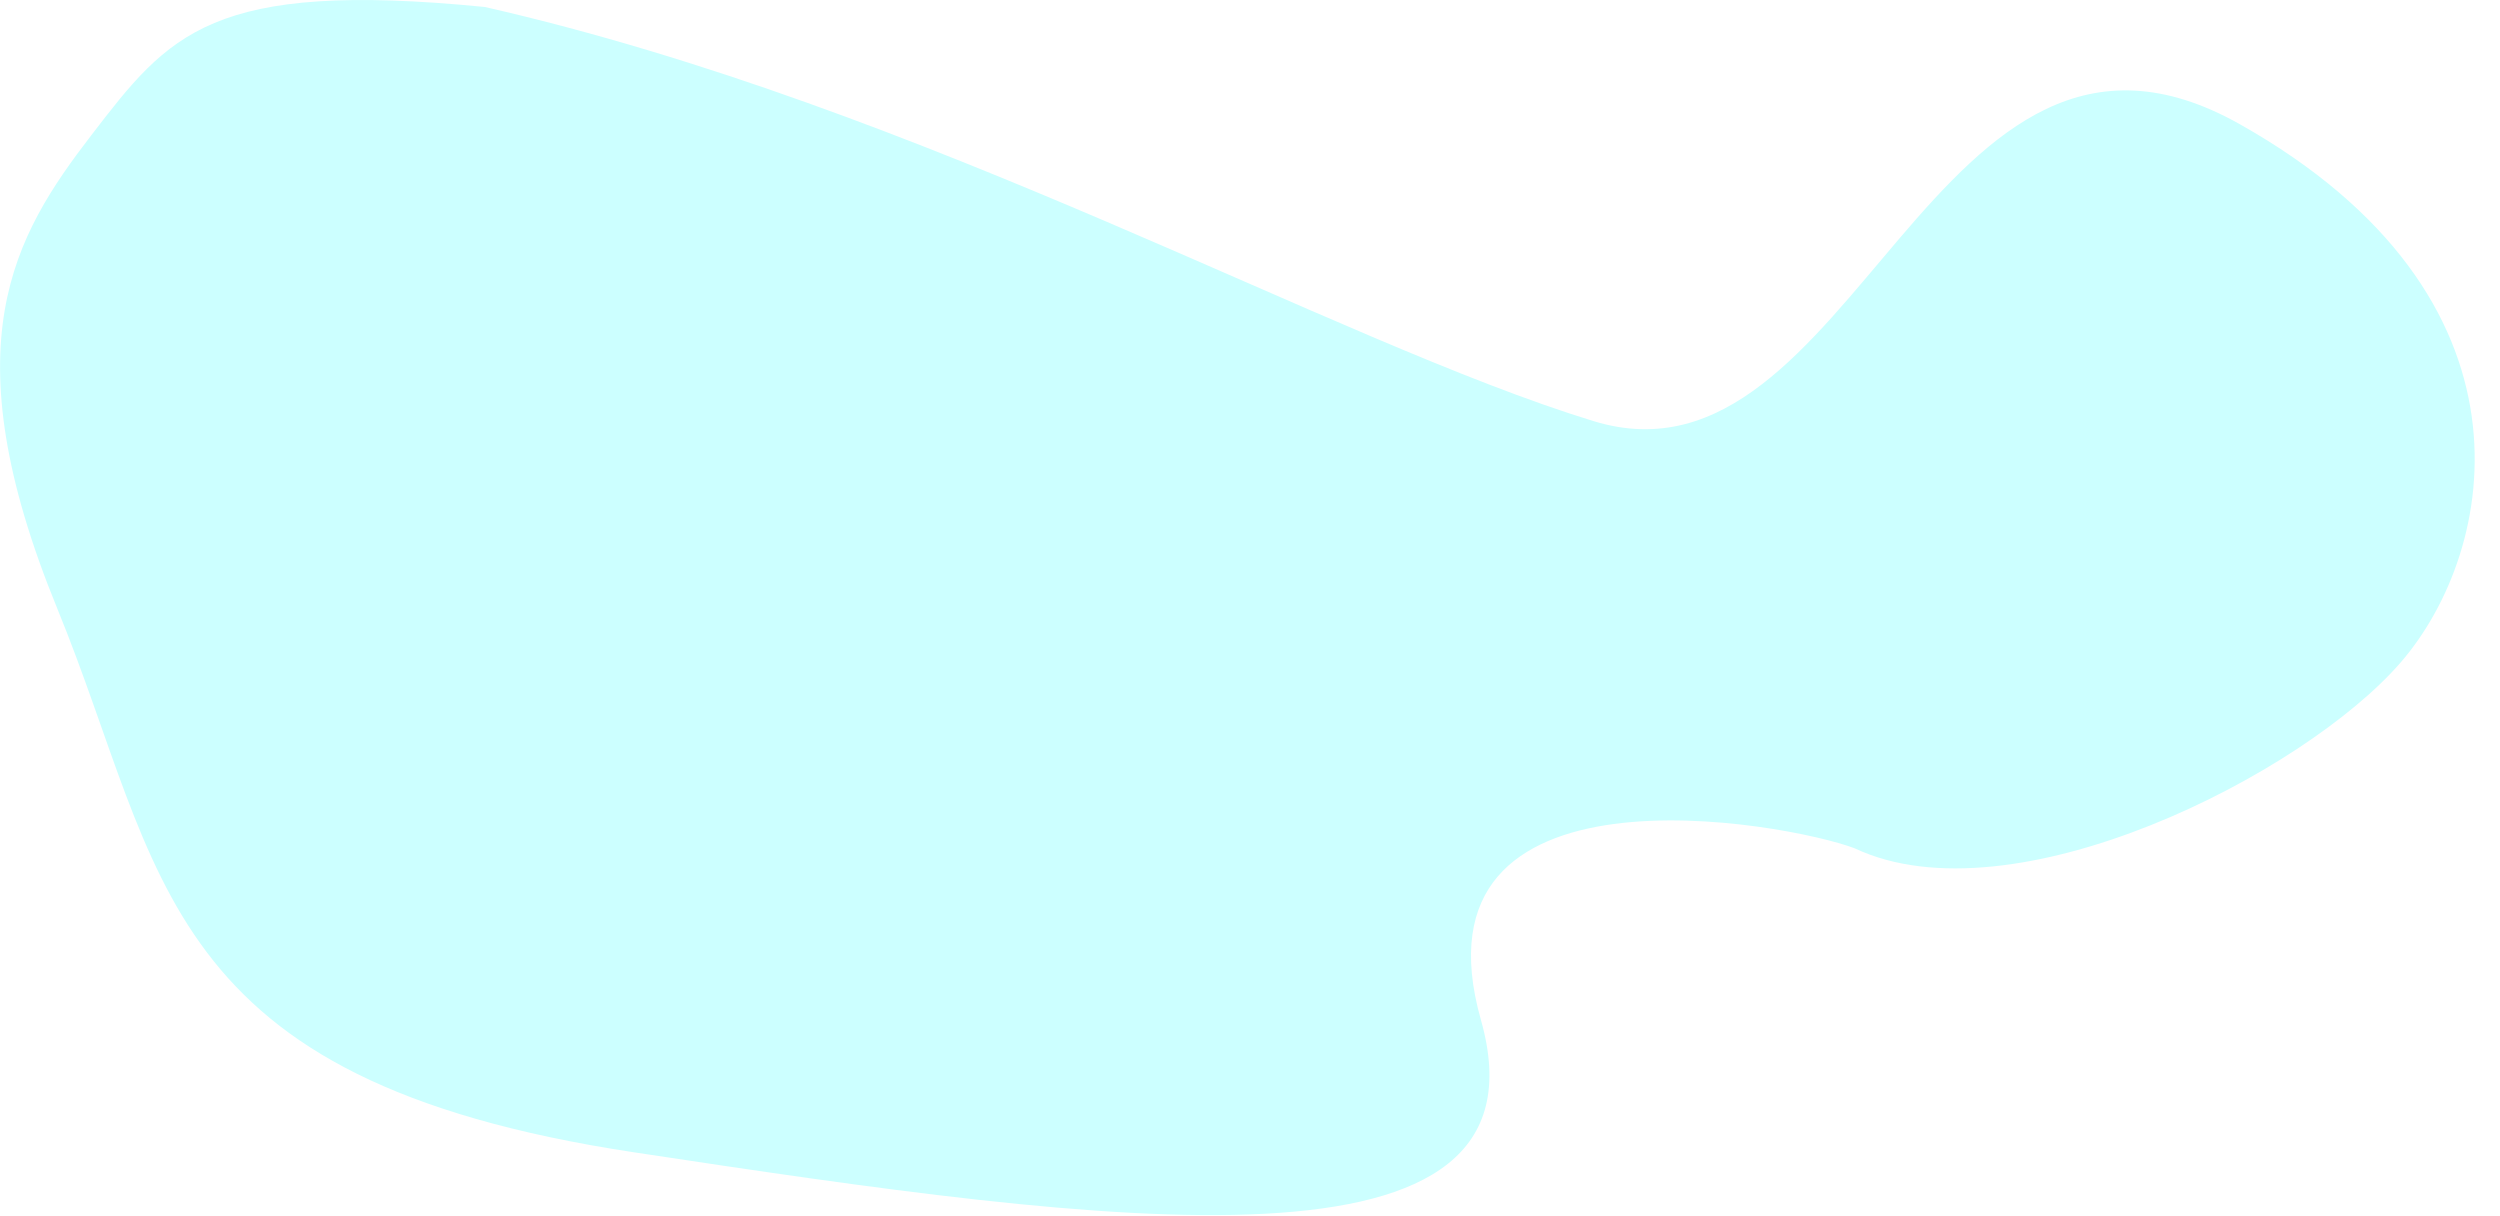
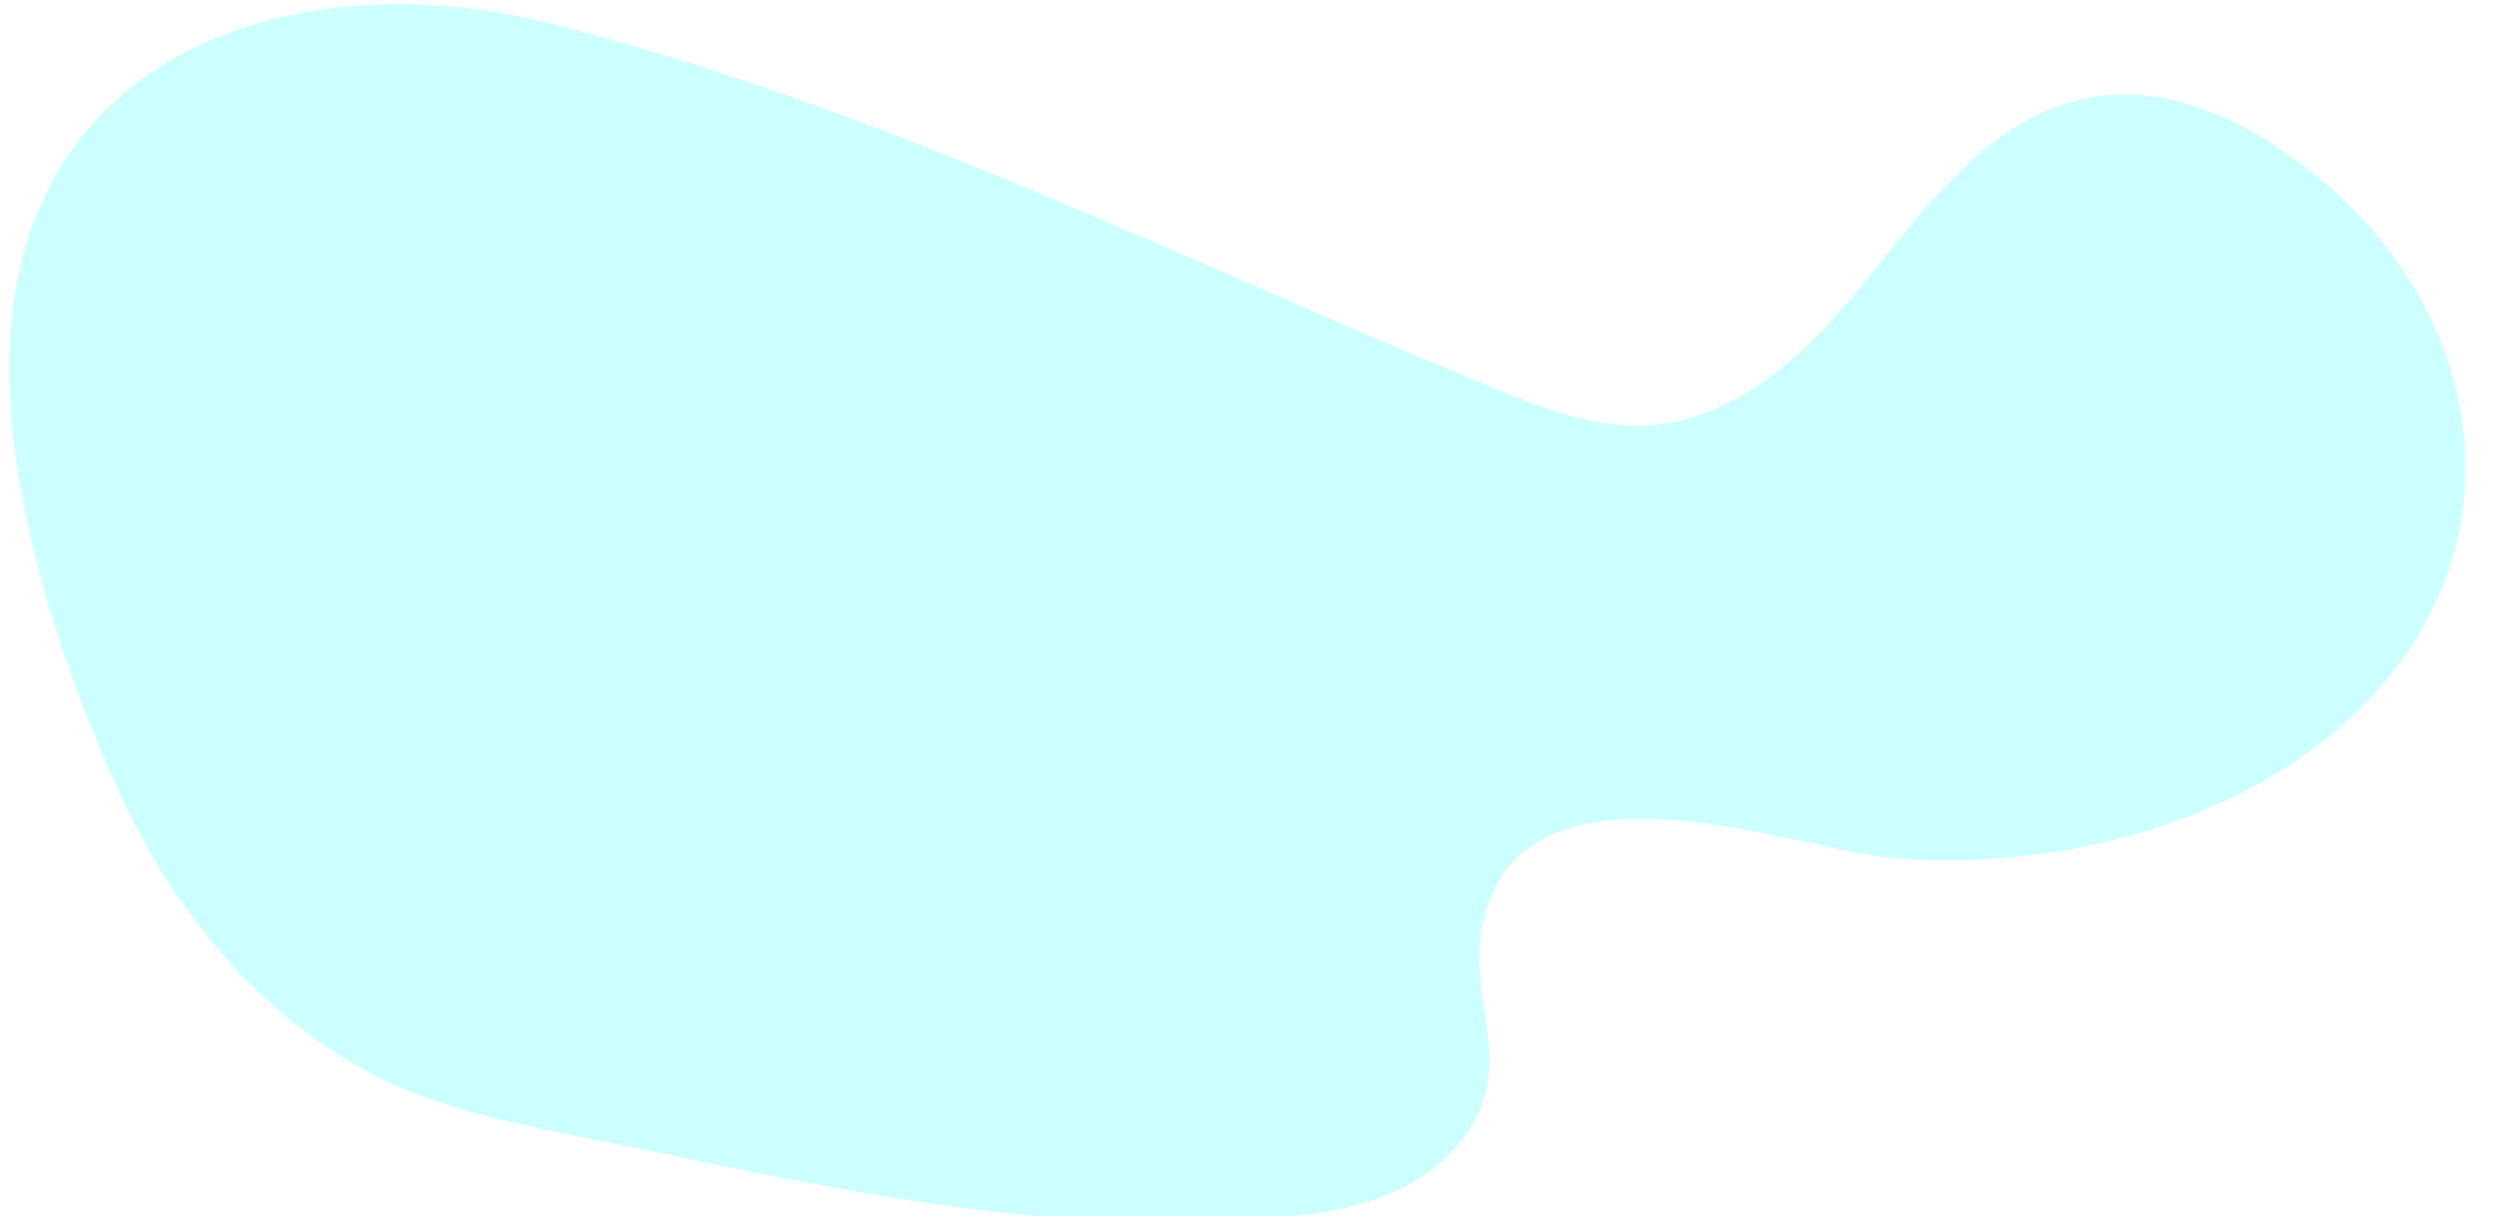
<svg xmlns="http://www.w3.org/2000/svg" version="1.1" id="Layer_1" x="0px" y="0px" viewBox="0 0 1610.3 782.7" style="enable-background:new 0 0 1610.3 782.7;" xml:space="preserve">
  <style type="text/css">
	.st0{opacity:0.2;fill:#00FFFF;enable-background:new    ;}
</style>
  <g id="Layer_2_1_">
    <g id="Layer_1-2">
-       <path class="st0" d="M1194.6,546.4c-43.8-16.6-289.6-62-240.7,110.6S716,788.8,408.2,742.2S106.6,562.2,36.9,392s-28-240,22-305    S135.6-13,312.3,4.5c284.8,65,545.7,215.2,714.3,266.8c168.5,51.6,218.5-302.6,416.1-191.3s166.1,274.4,103.7,346.6    S1296.3,594.4,1194.6,546.4z" />
+       <path class="st0" d="M1194.1,548.9c-70.1-13.5-225.1-61.8-240.4,54.4c-4.3,32.4,10.4,65.4,3.9,97.4c-5.8,28-27.6,50.7-53,63.8    c-25.5,13-54.3,17.6-82.8,20.1c-136.6,12.2-275.1-16.3-408.1-44.4c-46.5-9.8-96.9-17.5-141.7-34.1C183,673.3,115.5,595.4,77.1,511    C37.9,424.8,0.2,310.3,6.8,214.7C19.6,28,197.5-24.2,353.5,14.9C565.4,68,761.4,167.4,962.5,250.1c32.2,13.2,65.9,26.3,100.6,23.8    c50.2-3.6,92.4-39,125.3-77.1c33-38.1,61.4-81.3,102.6-110.2c56.1-39.5,115.3-30,170.3,4.6c150.7,95,177.9,285.4,22.8,395.3    c-71.1,50.3-166.9,71.7-253.3,67.1C1218.7,553.1,1206.4,551.3,1194.1,548.9z" />
    </g>
  </g>
</svg>
